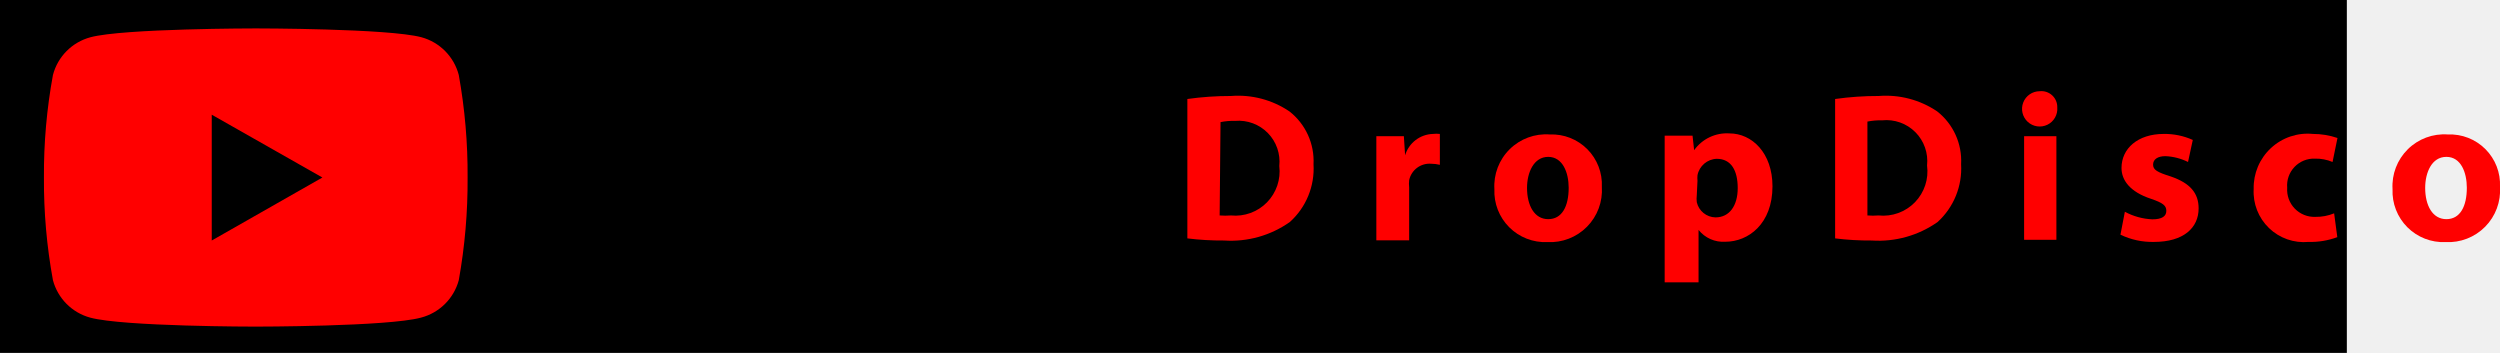
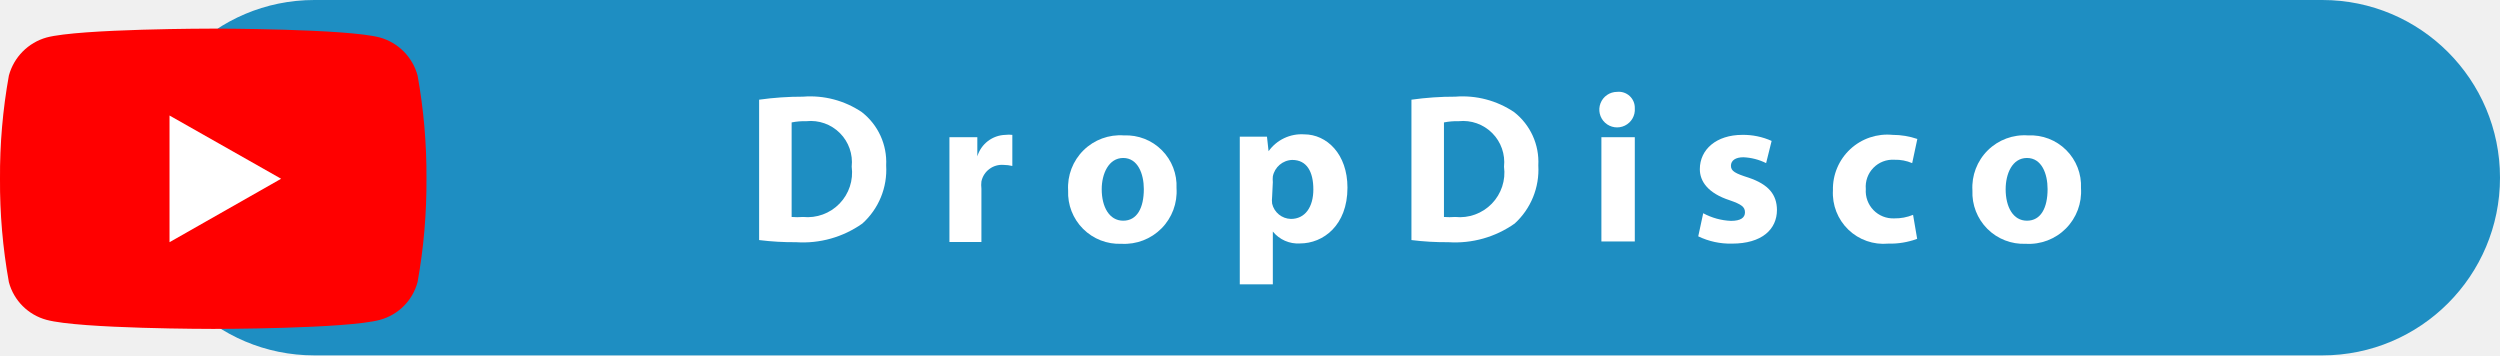
- <svg xmlns="http://www.w3.org/2000/svg" viewBox="0 0 141.68 20">
-   <g style="isolation:isolate">
-     <g id="Layer_2" data-name="Layer 2">
-       <g id="Layer_1-2" data-name="Layer 1">
-         <g style="mix-blend-mode:overlay">
-           <rect height="20" />
-           <rect width="133" height="20" />
-         </g>
-         <path d="M26,4.25a3,3,0,0,0-2.12-2.14c-1.87-.5-9.38-.5-9.38-.5s-7.5,0-9.37.5A3,3,0,0,0,3,4.25a31.06,31.06,0,0,0-.51,5.81A31.21,31.21,0,0,0,3,15.88,3,3,0,0,0,5.11,18c1.87.51,9.37.51,9.37.51s7.51,0,9.38-.51A3,3,0,0,0,26,15.88a31.82,31.82,0,0,0,.5-5.82A31.67,31.67,0,0,0,26,4.25ZM12,13.63V6.5l6.27,3.56Z" style="fill:red" />
-         <path d="M67.29,5.61a17.51,17.51,0,0,1,2.47-.17,5.19,5.19,0,0,1,3.31.87,3.57,3.57,0,0,1,1.37,3,4.07,4.07,0,0,1-1.34,3.27,5.79,5.79,0,0,1-3.73,1.05,15.81,15.81,0,0,1-2.08-.12Zm1.83,6.6a4.16,4.16,0,0,0,.64,0A2.51,2.51,0,0,0,72.5,9.41,2.32,2.32,0,0,0,70,6.85a3.69,3.69,0,0,0-.83.07Z" style="fill:red" />
-         <path d="M78,9.65c0-.86,0-1.43,0-1.93h1.56l.07,1.08h0a1.7,1.7,0,0,1,1.58-1.21,1.58,1.58,0,0,1,.39,0V9.34a2.18,2.18,0,0,0-.49-.06,1.18,1.18,0,0,0-1.25.93,1.73,1.73,0,0,0,0,.41v3H78Z" style="fill:red" />
-         <path d="M90.78,10.59a2.94,2.94,0,0,1-3.09,3.13,2.88,2.88,0,0,1-3-3,2.93,2.93,0,0,1,3.14-3.1A2.84,2.84,0,0,1,90.78,10.59Zm-4.24.06c0,1,.42,1.77,1.2,1.77s1.16-.72,1.16-1.78c0-.86-.34-1.75-1.16-1.75S86.54,9.78,86.54,10.65Z" style="fill:red" />
-         <path d="M94.34,9.69c0-.77,0-1.42,0-2h1.58l.09.82h0a2.28,2.28,0,0,1,2-.95c1.28,0,2.44,1.11,2.44,3,0,2.13-1.37,3.14-2.67,3.14a1.79,1.79,0,0,1-1.52-.67h0V16H94.34Zm1.82,1.38a1.61,1.61,0,0,0,0,.39,1.11,1.11,0,0,0,1.06.86c.79,0,1.26-.66,1.26-1.66S98.11,9,97.29,9a1.15,1.15,0,0,0-1.09.93,1.65,1.65,0,0,0,0,.32Z" style="fill:red" />
-         <path d="M104,5.61a17.4,17.4,0,0,1,2.47-.17,5.19,5.19,0,0,1,3.31.87,3.56,3.56,0,0,1,1.36,3,4.1,4.1,0,0,1-1.33,3.27,5.81,5.81,0,0,1-3.73,1.05,15.81,15.81,0,0,1-2.08-.12Zm1.83,6.6a4,4,0,0,0,.63,0,2.51,2.51,0,0,0,2.75-2.83,2.32,2.32,0,0,0-2.55-2.56,3.69,3.69,0,0,0-.83.07Z" style="fill:red" />
-         <path d="M116.59,6.09a1,1,0,1,1-1-.92A.9.9,0,0,1,116.59,6.09Zm-1.88,7.5V7.72h1.83v5.87Z" style="fill:red" />
-         <path d="M120.42,12a3.58,3.58,0,0,0,1.56.43c.55,0,.79-.18.79-.48s-.19-.45-.86-.68c-1.22-.4-1.68-1.07-1.68-1.75,0-1.11.93-1.93,2.39-1.93a3.88,3.88,0,0,1,1.65.34L124,9.18a3.18,3.18,0,0,0-1.28-.33c-.44,0-.7.18-.7.48s.24.43,1,.67c1.11.38,1.58.95,1.58,1.81,0,1.1-.85,1.9-2.53,1.9a4.15,4.15,0,0,1-1.9-.41Z" style="fill:red" />
-         <path d="M132.46,13.44a4.34,4.34,0,0,1-1.63.27,2.85,2.85,0,0,1-3.11-3,3.06,3.06,0,0,1,3.36-3.12,4.31,4.31,0,0,1,1.39.23l-.28,1.36a2.43,2.43,0,0,0-1-.19,1.52,1.52,0,0,0-1.57,1.65,1.54,1.54,0,0,0,1.6,1.65,2.67,2.67,0,0,0,1.06-.2Z" style="fill:red" />
-         <path d="M141.68,10.59a2.94,2.94,0,0,1-3.09,3.13,2.88,2.88,0,0,1-3-3,2.93,2.93,0,0,1,3.13-3.1A2.84,2.84,0,0,1,141.68,10.59Zm-4.24.06c0,1,.42,1.77,1.2,1.77s1.16-.72,1.16-1.78c0-.86-.33-1.75-1.16-1.75S137.44,9.78,137.44,10.65Z" style="fill:red" />
-       </g>
+ <svg xmlns="http://www.w3.org/2000/svg" viewBox="0 0 140.69 20">
+   <g id="Layer_2" data-name="Layer 2">
+     <g id="Layer_1-2" data-name="Layer 1">
+       <rect x="7.69" width="133" height="20" rx="10" style="fill:#1e8ec2" />
+       <path d="M23.5,4.25a3.05,3.05,0,0,0-2.12-2.14c-1.88-.5-9.38-.5-9.38-.5s-7.51,0-9.38.5A3.05,3.05,0,0,0,.5,4.25,31.67,31.67,0,0,0,0,10.06a31.82,31.82,0,0,0,.5,5.82A3,3,0,0,0,2.62,18c1.87.51,9.38.51,9.38.51s7.51,0,9.38-.51a3,3,0,0,0,2.12-2.13,31.82,31.82,0,0,0,.5-5.82A31.67,31.67,0,0,0,23.5,4.25Z" style="fill:red" />
+       <polygon points="9.54 13.63 9.54 6.5 15.82 10.06 9.54 13.63" style="fill:#fff" />
+       <path d="M42.72,5.61a17.51,17.51,0,0,1,2.47-.17,5.19,5.19,0,0,1,3.31.87,3.57,3.57,0,0,1,1.37,3,4.07,4.07,0,0,1-1.34,3.27,5.79,5.79,0,0,1-3.73,1.05,15.81,15.81,0,0,1-2.08-.12Zm1.83,6.6a4.1,4.1,0,0,0,.64,0,2.51,2.51,0,0,0,2.74-2.83,2.32,2.32,0,0,0-2.55-2.56,3.69,3.69,0,0,0-.83.07Z" style="fill:#fff" />
+       <path d="M53.43,9.65c0-.86,0-1.43,0-1.93H55L55,8.8h0a1.7,1.7,0,0,1,1.58-1.21,1.58,1.58,0,0,1,.39,0V9.34a2.18,2.18,0,0,0-.49-.06,1.18,1.18,0,0,0-1.25.93,1.73,1.73,0,0,0,0,.41v3H53.43Z" style="fill:#fff" />
+       <path d="M66.21,10.59a2.94,2.94,0,0,1-3.1,3.13,2.88,2.88,0,0,1-3-3,2.93,2.93,0,0,1,3.14-3.1A2.84,2.84,0,0,1,66.21,10.59ZM62,10.65c0,1,.43,1.77,1.21,1.77s1.16-.72,1.16-1.78c0-.86-.34-1.75-1.16-1.75S62,9.78,62,10.65Z" style="fill:#fff" />
+       <path d="M69.77,9.69c0-.77,0-1.42,0-2H71.3l.09.82h0a2.28,2.28,0,0,1,2-.95c1.28,0,2.44,1.11,2.44,3,0,2.13-1.37,3.14-2.67,3.14a1.82,1.82,0,0,1-1.53-.67h0V16H69.77Zm1.82,1.38a1.61,1.61,0,0,0,0,.39,1.11,1.11,0,0,0,1.06.86c.79,0,1.26-.66,1.26-1.66S73.54,9,72.72,9a1.15,1.15,0,0,0-1.09.93,1.65,1.65,0,0,0,0,.32Z" style="fill:#fff" />
+       <path d="M79.43,5.61a17.4,17.4,0,0,1,2.47-.17,5.19,5.19,0,0,1,3.31.87,3.56,3.56,0,0,1,1.36,3,4.1,4.1,0,0,1-1.33,3.27,5.81,5.81,0,0,1-3.73,1.05,15.81,15.81,0,0,1-2.08-.12Zm1.83,6.6a4,4,0,0,0,.63,0,2.51,2.51,0,0,0,2.75-2.83,2.32,2.32,0,0,0-2.55-2.56,3.69,3.69,0,0,0-.83.07Z" style="fill:#fff" />
+       <path d="M92,6.09a1,1,0,1,1-1-.92A.9.9,0,0,1,92,6.09Zm-1.88,7.5V7.72H92v5.87Z" style="fill:#fff" />
+       <path d="M95.85,12a3.58,3.58,0,0,0,1.56.43c.55,0,.79-.18.79-.48s-.19-.45-.86-.68c-1.23-.4-1.68-1.07-1.68-1.75,0-1.11.93-1.93,2.39-1.93a3.88,3.88,0,0,1,1.65.34l-.31,1.25a3.18,3.18,0,0,0-1.28-.33c-.44,0-.7.18-.7.48s.24.43,1,.67c1.12.38,1.58.95,1.59,1.81,0,1.1-.85,1.9-2.53,1.9a4.15,4.15,0,0,1-1.9-.41Z" style="fill:#fff" />
+       <path d="M107.89,13.44a4.34,4.34,0,0,1-1.63.27,2.85,2.85,0,0,1-3.11-3,3.06,3.06,0,0,1,3.36-3.12,4.31,4.31,0,0,1,1.39.23l-.29,1.36a2.38,2.38,0,0,0-1-.19A1.52,1.52,0,0,0,105,10.64a1.54,1.54,0,0,0,1.6,1.65,2.67,2.67,0,0,0,1.06-.2Z" style="fill:#fff" />
+       <path d="M117.11,10.59A2.94,2.94,0,0,1,114,13.72a2.88,2.88,0,0,1-3-3,2.93,2.93,0,0,1,3.13-3.1A2.84,2.84,0,0,1,117.11,10.59Zm-4.24.06c0,1,.42,1.77,1.2,1.77s1.16-.72,1.16-1.78c0-.86-.33-1.75-1.16-1.75S112.87,9.78,112.87,10.65Z" style="fill:#fff" />
    </g>
  </g>
</svg>
